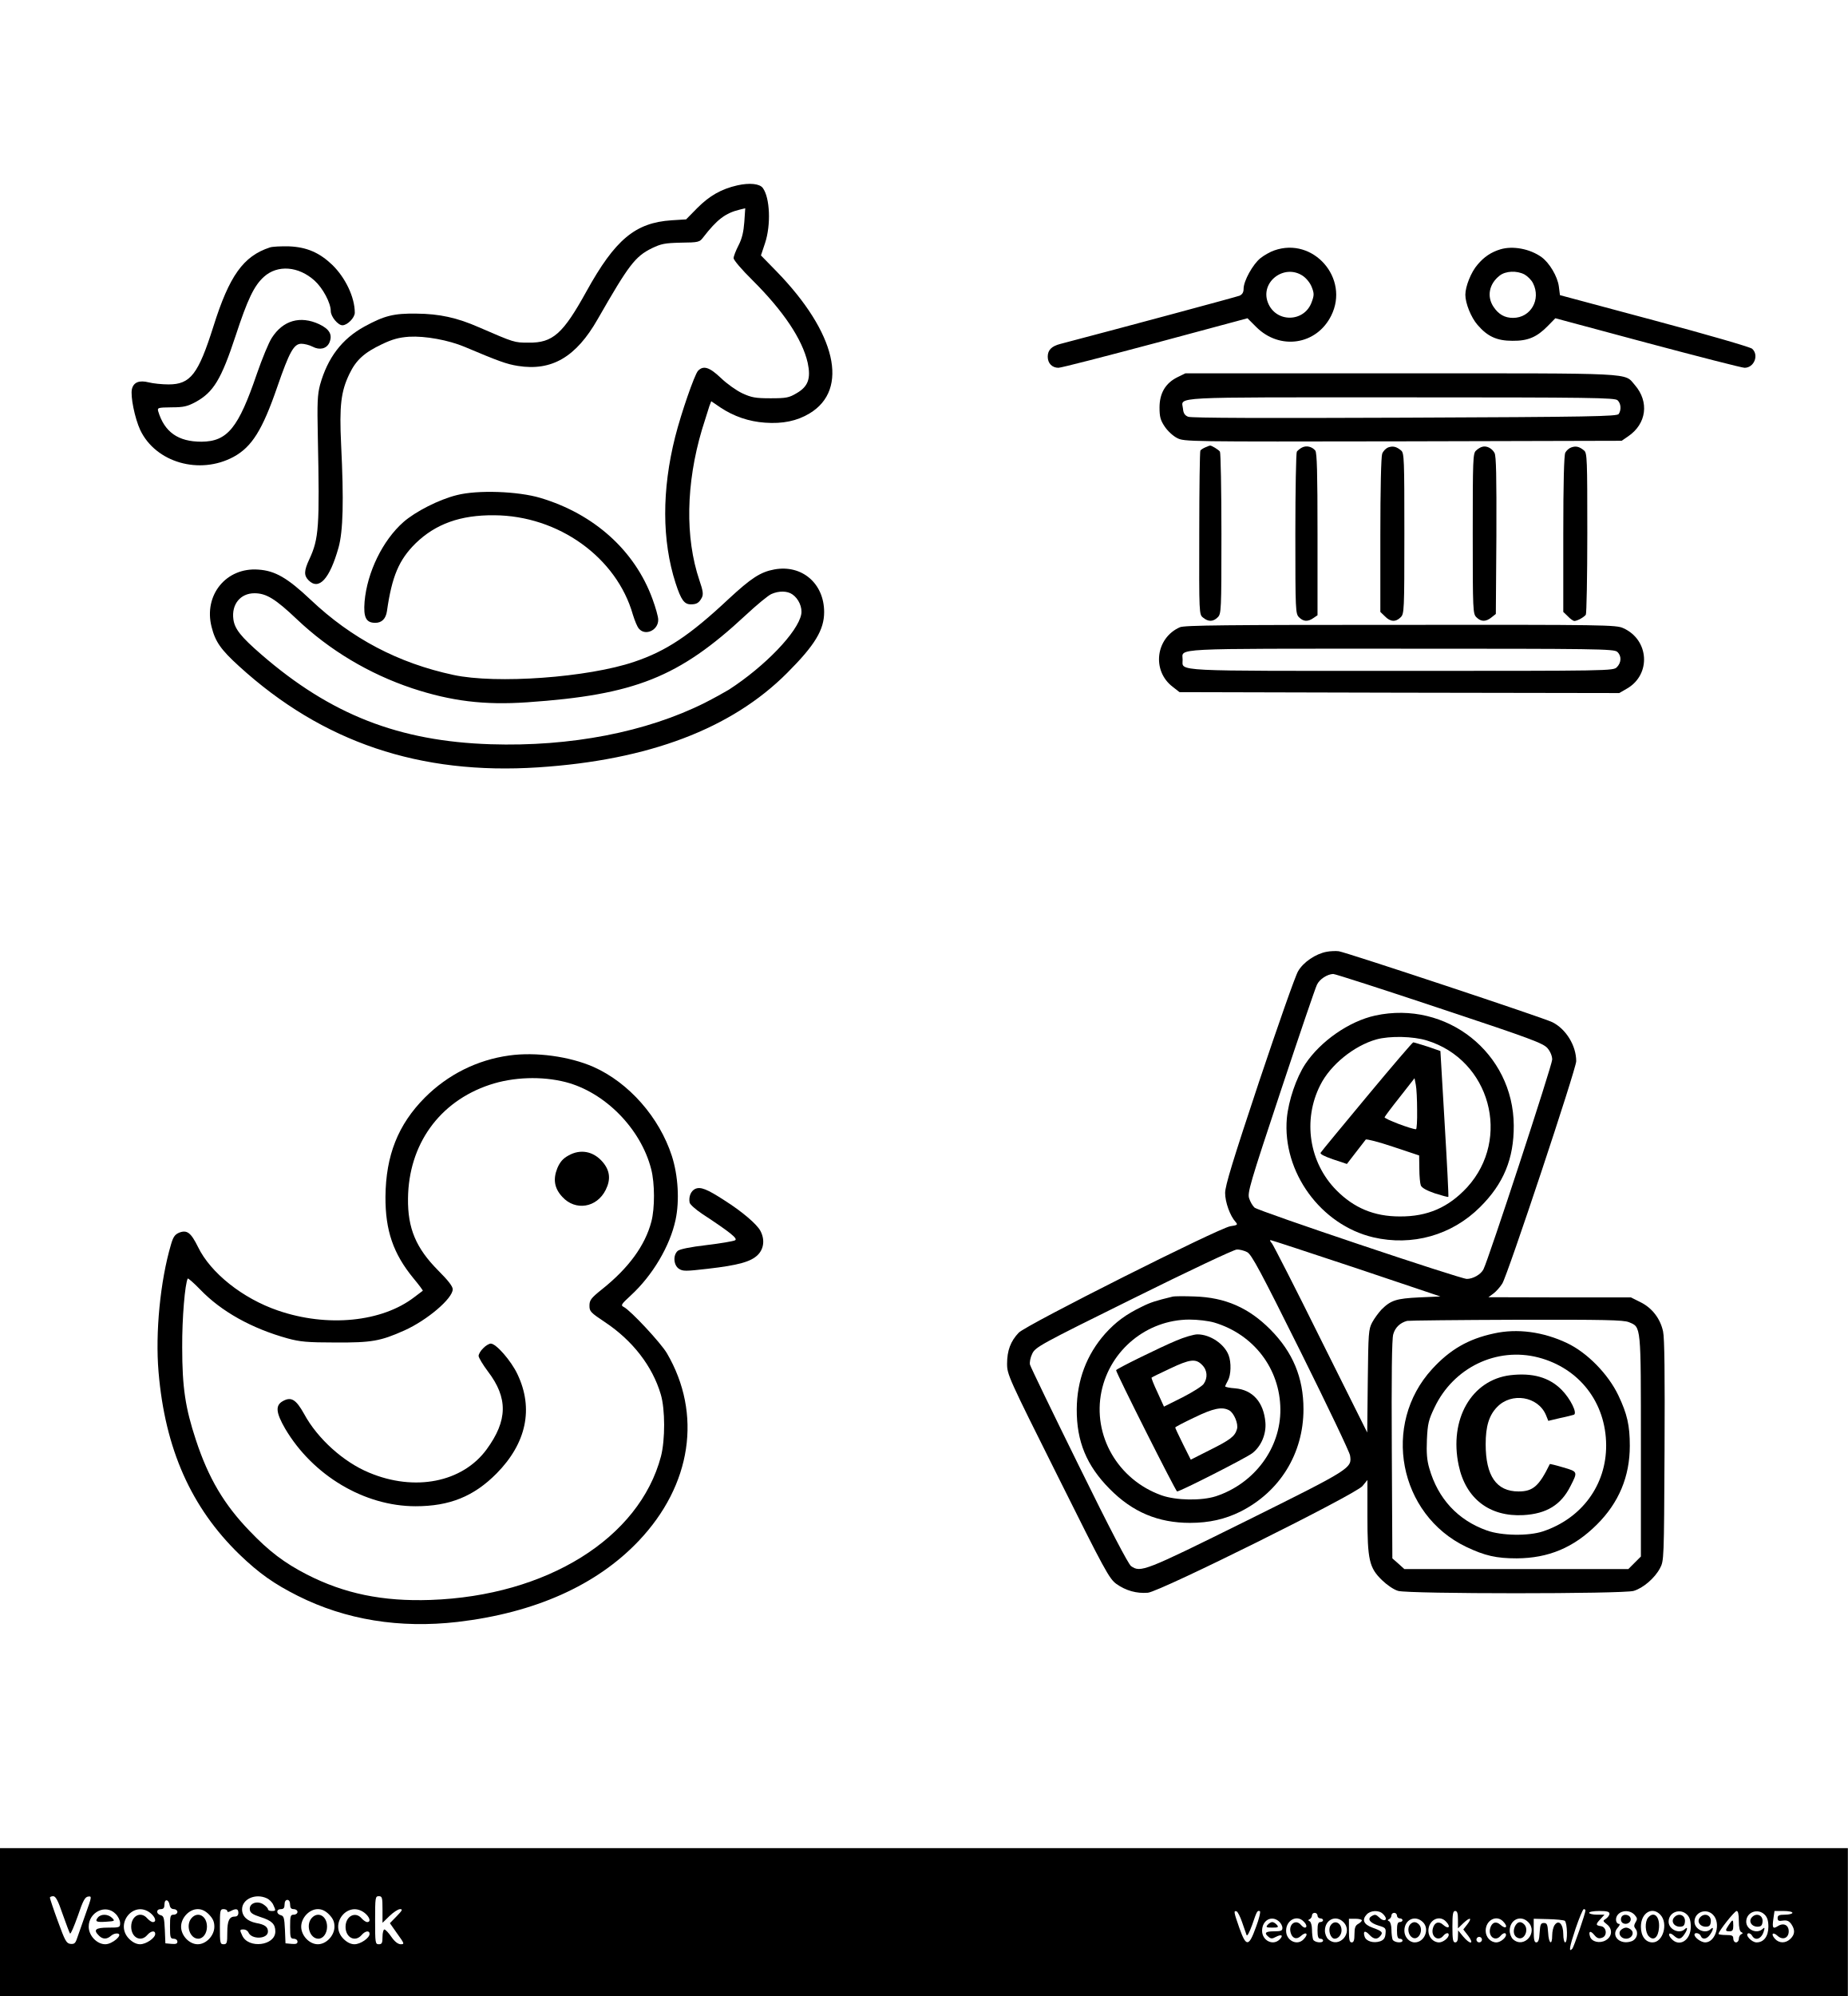
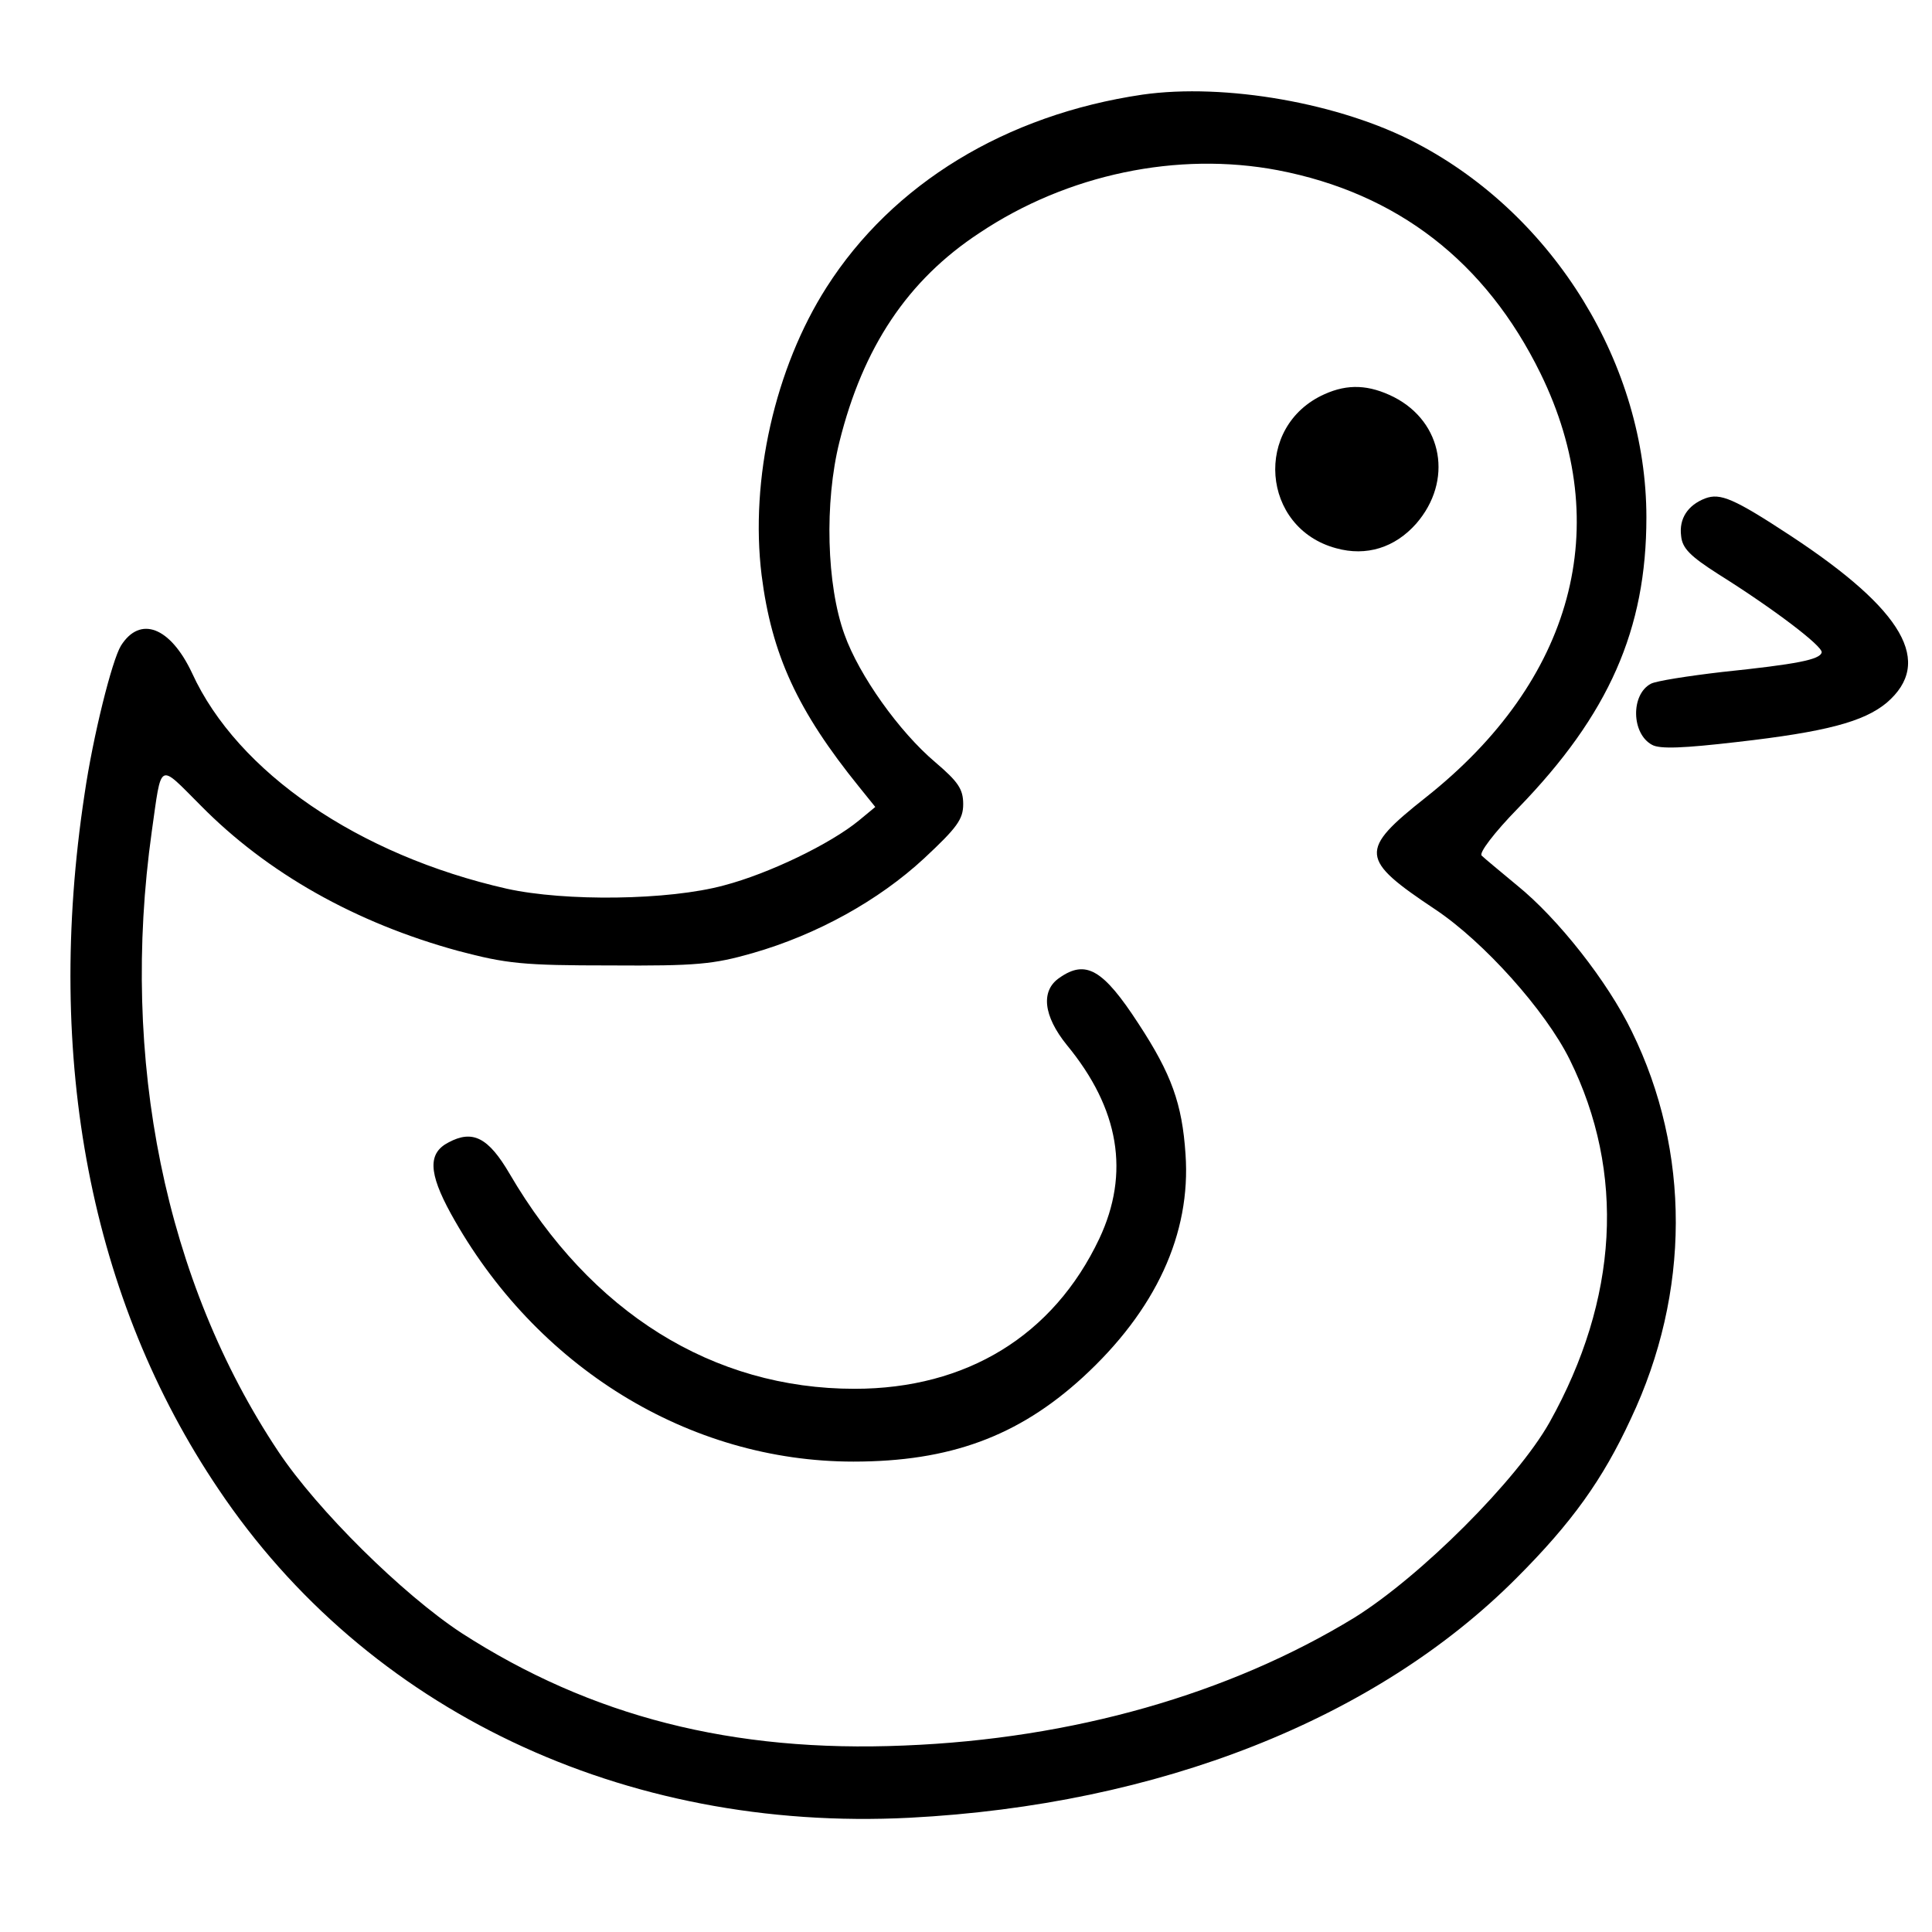
- <svg xmlns="http://www.w3.org/2000/svg" version="1.0" width="1000pt" height="1080pt" viewBox="0 0 1000 1080" preserveAspectRatio="xMidYMid meet">
-   <g transform="translate(0,1080) scale(0.1,-0.1)" fill="#000000" stroke="none">
-     <path d="M3990 9797 c-87 -20 -150 -56 -216 -122 l-61 -62 -79 -5 c-196 -13 -305 -104 -460 -384 -127 -230 -182 -280 -314 -278 -77 0 -76 0 -268 83 -118 52 -214 73 -337 74 -124 2 -175 -11 -283 -70 -122 -67 -199 -169 -240 -315 -14 -54 -16 -95 -12 -283 10 -487 6 -549 -46 -661 -29 -62 -30 -88 -4 -114 56 -56 114 7 162 177 25 90 29 253 14 558 -10 210 -1 287 45 382 36 75 80 115 177 161 57 27 91 36 146 40 87 5 213 -18 301 -55 185 -78 226 -93 288 -103 183 -29 315 48 432 254 168 293 202 338 293 383 50 24 70 28 157 30 95 1 101 3 120 28 75 97 120 132 199 151 l29 7 -5 -74 c-4 -53 -12 -89 -31 -126 -15 -29 -27 -60 -27 -70 0 -10 45 -63 101 -118 169 -168 271 -321 300 -448 18 -84 3 -128 -59 -164 -42 -25 -56 -28 -142 -28 -82 0 -103 4 -153 27 -32 15 -84 52 -116 83 -62 59 -95 69 -124 38 -19 -22 -90 -226 -123 -356 -73 -289 -72 -562 2 -792 30 -92 47 -115 83 -115 31 0 44 8 59 36 9 18 7 36 -13 94 -78 231 -73 523 14 816 17 55 35 112 40 127 l10 26 50 -34 c72 -48 154 -76 241 -82 95 -7 173 9 241 50 216 130 144 437 -179 769 l-84 86 22 66 c33 99 27 246 -12 299 -17 23 -71 29 -138 14z" />
-     <path d="M1460 9461 c-143 -47 -219 -153 -305 -427 -82 -259 -124 -314 -243 -314 -35 0 -83 5 -107 11 -51 13 -82 1 -91 -36 -9 -38 15 -157 45 -222 84 -176 321 -244 505 -145 99 54 156 145 236 377 66 191 90 235 131 235 16 0 44 -7 61 -16 38 -20 75 -11 90 21 19 43 2 74 -55 101 -102 47 -195 21 -256 -74 -17 -26 -53 -114 -81 -195 -100 -293 -159 -366 -300 -367 -126 0 -200 52 -234 165 -5 19 -1 20 72 21 66 0 86 5 131 29 96 53 138 121 216 358 65 198 100 271 153 319 74 67 188 58 275 -21 44 -40 87 -120 87 -164 0 -30 39 -77 63 -77 27 0 67 41 67 68 0 84 -51 190 -122 259 -69 66 -138 96 -233 100 -44 1 -91 -1 -105 -6z" />
-     <path d="M6896 9445 c-21 -7 -55 -26 -75 -42 -41 -33 -91 -123 -91 -165 0 -20 -7 -31 -22 -38 -18 -7 -616 -168 -970 -261 -47 -12 -68 -33 -68 -69 0 -36 24 -60 58 -60 15 0 251 61 525 134 l498 134 47 -47 c128 -128 327 -98 406 61 101 202 -97 428 -308 353z m155 -138 c19 -13 40 -39 48 -61 13 -33 13 -44 0 -79 -39 -113 -196 -115 -238 -3 -42 111 90 211 190 143z" />
-     <path d="M8120 9451 c-50 -15 -89 -41 -124 -83 -35 -40 -66 -118 -66 -163 0 -46 31 -123 66 -163 54 -63 105 -86 189 -86 84 -1 132 20 191 80 l41 42 499 -134 c274 -73 511 -134 525 -134 52 0 79 69 41 103 -10 9 -244 77 -529 153 l-511 137 -6 47 c-7 54 -51 128 -94 159 -63 45 -155 62 -222 42z m130 -136 c16 -9 37 -29 46 -47 45 -88 -12 -188 -108 -188 -45 0 -78 19 -105 59 -38 56 -25 125 33 170 32 25 92 28 134 6z" />
-     <path d="M6372 8759 c-65 -32 -97 -87 -97 -164 0 -50 5 -69 28 -103 15 -23 45 -51 67 -62 39 -20 51 -20 1223 -18 l1183 3 35 24 c100 68 115 187 36 278 -59 67 21 63 -1264 63 l-1168 0 -43 -21z m2382 -125 c18 -17 21 -51 6 -74 -8 -13 -151 -16 -1157 -20 -759 -3 -1156 -2 -1173 5 -18 7 -26 19 -28 43 -7 67 -96 62 1179 62 1039 0 1159 -2 1173 -16z" />
-     <path d="M6524 8380 c-12 -5 -25 -13 -28 -18 -3 -5 -6 -207 -6 -448 -1 -438 -1 -439 21 -456 28 -23 54 -23 79 2 19 19 20 33 20 453 0 237 -4 437 -8 443 -6 10 -47 35 -54 33 -2 0 -13 -4 -24 -9z" />
-     <path d="M7045 8378 c-11 -6 -23 -16 -27 -22 -4 -6 -8 -206 -8 -443 0 -420 1 -434 20 -453 24 -24 48 -25 78 -4 l22 15 0 438 c0 335 -3 441 -12 453 -18 22 -49 29 -73 16z" />
-     <path d="M7512 8379 c-12 -5 -27 -20 -32 -34 -6 -16 -10 -193 -10 -441 l0 -415 25 -24 c29 -30 58 -32 85 -5 19 19 20 33 20 453 0 401 -1 435 -17 449 -26 22 -45 26 -71 17z" />
-     <path d="M8020 8382 c-8 -2 -23 -11 -32 -20 -17 -14 -18 -48 -18 -449 0 -420 1 -434 20 -453 25 -25 51 -25 81 -1 l24 19 3 424 c1 323 -1 429 -10 447 -14 26 -44 41 -68 33z" />
-     <path d="M8503 8379 c-12 -4 -26 -17 -32 -28 -7 -13 -11 -162 -11 -441 l0 -421 25 -24 c13 -14 29 -25 35 -25 16 0 53 21 62 34 4 6 8 205 8 442 0 398 -1 432 -17 446 -26 22 -45 26 -70 17z" />
-     <path d="M2472 8121 c-97 -24 -224 -89 -289 -146 -112 -99 -196 -271 -210 -430 -7 -86 8 -115 58 -115 35 0 57 22 63 63 27 189 65 278 155 367 108 105 243 154 426 152 347 -2 662 -228 750 -538 10 -32 24 -67 33 -76 35 -41 106 -7 104 50 0 15 -14 65 -31 111 -95 261 -315 460 -607 547 -121 36 -340 44 -452 15z" />
-     <path d="M4191 7719 c-76 -14 -126 -47 -248 -160 -210 -197 -338 -282 -511 -340 -250 -85 -746 -121 -978 -71 -299 64 -551 197 -772 406 -126 119 -193 158 -284 164 -174 13 -297 -138 -253 -310 20 -80 50 -123 149 -213 452 -412 978 -589 1619 -547 598 39 1046 209 1347 511 150 150 200 233 200 329 0 155 -120 258 -269 231z m97 -135 c34 -23 55 -71 48 -108 -18 -96 -197 -282 -392 -408 -23 -14 -81 -46 -130 -71 -316 -158 -726 -238 -1159 -224 -496 16 -865 160 -1240 485 -112 97 -145 139 -152 191 -11 81 38 141 114 141 64 0 113 -30 230 -141 176 -167 390 -295 623 -373 212 -70 391 -92 623 -76 582 40 821 135 1182 471 60 56 123 108 140 115 41 18 86 17 113 -2z" />
-     <path d="M6385 7406 c-131 -58 -153 -235 -39 -322 l37 -29 1190 -3 1190 -2 43 25 c130 76 119 263 -21 326 -38 18 -96 19 -1205 18 -944 0 -1171 -2 -1195 -13z m2367 -133 c24 -21 23 -58 -2 -83 -20 -20 -33 -20 -1163 -20 -1258 0 -1187 -4 -1187 60 0 64 -85 60 1182 60 1057 0 1153 -1 1170 -17z" />
-     <path d="M7179 5650 c-59 -11 -126 -56 -154 -105 -15 -24 -109 -293 -211 -597 -142 -427 -184 -564 -184 -603 0 -50 27 -124 56 -156 14 -16 12 -18 -28 -24 -65 -11 -1105 -534 -1145 -576 -44 -46 -63 -97 -63 -168 0 -58 7 -74 275 -610 254 -510 278 -553 316 -581 52 -37 110 -53 171 -48 68 7 1122 531 1161 577 l27 33 0 -194 c0 -239 10 -281 79 -348 27 -26 63 -51 87 -58 57 -17 1219 -17 1275 0 51 15 114 69 142 122 22 41 22 44 25 636 2 409 0 611 -8 646 -15 69 -59 127 -122 158 l-52 26 -385 0 -386 1 27 20 c15 11 36 35 48 54 30 49 400 1162 400 1203 0 84 -55 174 -129 211 -45 23 -1115 378 -1156 384 -16 2 -46 1 -66 -3z m613 -306 c497 -165 560 -189 583 -216 15 -18 25 -42 25 -61 0 -30 -346 -1086 -372 -1135 -14 -28 -57 -52 -90 -52 -35 0 -1128 367 -1149 386 -10 9 -23 31 -29 50 -10 30 4 78 171 581 100 301 188 560 196 575 14 30 56 57 88 58 11 0 271 -84 577 -186z m-452 -1406 l455 -153 -115 -5 c-123 -6 -153 -15 -204 -66 -15 -16 -38 -47 -50 -69 -20 -38 -21 -56 -24 -318 l-3 -278 -251 503 c-137 277 -257 511 -265 521 -9 9 -12 17 -7 17 5 0 214 -69 464 -152z m-591 87 c24 -12 72 -102 291 -542 144 -290 264 -541 266 -558 11 -69 7 -72 -561 -354 -553 -274 -572 -281 -624 -245 -15 11 -115 202 -282 542 -143 290 -262 536 -265 548 -3 12 2 39 12 59 17 36 40 49 548 300 292 145 544 264 559 264 15 1 41 -6 56 -14z m2066 -379 c67 -28 65 -9 65 -672 l0 -596 -34 -34 -34 -34 -606 0 -606 0 -32 29 -33 29 -3 589 c-2 393 0 600 8 624 10 36 37 62 75 72 11 2 278 5 593 6 474 1 578 -1 607 -13z" />
-     <path d="M7442 5305 c-141 -31 -295 -138 -378 -262 -49 -74 -91 -198 -100 -294 -25 -290 183 -577 468 -644 210 -49 425 11 578 164 127 126 183 262 182 441 -2 392 -363 679 -750 595z m280 -135 c342 -105 458 -530 218 -794 -101 -109 -214 -159 -365 -158 -139 0 -248 46 -343 142 -148 150 -183 380 -87 569 55 110 183 213 304 247 73 20 199 17 273 -6z" />
-     <path d="M7398 4868 c-134 -161 -247 -298 -251 -305 -5 -7 18 -19 67 -36 l75 -25 47 61 c26 34 51 66 55 71 4 4 71 -13 148 -39 l141 -47 1 -71 c0 -40 4 -81 8 -91 5 -13 32 -28 76 -43 38 -12 70 -21 73 -19 2 2 -7 181 -20 397 l-23 392 -69 24 c-39 12 -73 23 -78 23 -4 0 -117 -132 -250 -292z m271 -75 c1 -57 -2 -103 -6 -103 -25 0 -173 56 -170 65 2 5 39 55 83 110 l79 101 7 -36 c4 -19 7 -81 7 -137z" />
-     <path d="M6345 3784 c-90 -22 -117 -30 -167 -55 -85 -41 -140 -82 -197 -145 -101 -114 -153 -253 -154 -409 -1 -174 53 -305 178 -431 124 -126 263 -184 435 -184 104 0 190 20 273 61 214 108 341 315 341 554 0 171 -58 309 -179 431 -117 118 -245 174 -410 179 -55 2 -109 2 -120 -1z m226 -140 c214 -64 356 -250 358 -469 2 -210 -140 -402 -349 -471 -78 -25 -215 -23 -294 5 -236 84 -375 324 -325 563 47 224 246 387 475 388 46 0 104 -7 135 -16z" />
-     <path d="M6365 3546 c-82 -34 -325 -153 -325 -160 0 -15 323 -656 330 -656 17 0 373 181 407 207 48 37 76 103 71 166 -9 110 -69 177 -164 185 -30 2 -54 7 -54 11 1 3 7 17 15 31 17 30 19 98 4 137 -23 61 -100 113 -169 113 -19 0 -71 -15 -115 -34z m140 -131 c29 -28 32 -70 9 -103 -8 -12 -60 -45 -115 -73 l-100 -50 -35 77 c-20 42 -34 78 -32 80 2 2 46 24 98 48 109 52 141 56 175 21z m147 -246 c26 -14 51 -74 42 -102 -11 -39 -37 -58 -145 -112 l-105 -53 -42 84 c-23 46 -42 87 -42 90 0 3 46 27 103 54 103 50 150 60 189 39z" />
-     <path d="M8085 3585 c-140 -30 -239 -88 -335 -193 -274 -299 -181 -787 185 -962 101 -48 163 -62 273 -62 172 1 308 58 433 182 120 119 179 261 179 427 0 110 -14 172 -62 273 -55 115 -168 231 -278 283 -129 61 -269 80 -395 52z m240 -130 c222 -58 366 -244 367 -475 1 -215 -132 -396 -342 -466 -78 -26 -224 -24 -304 5 -157 56 -264 172 -311 336 -13 44 -16 83 -13 156 4 86 9 106 41 173 103 217 337 329 562 271z" />
-     <path d="M8173 3359 c-210 -26 -332 -239 -279 -488 38 -180 167 -279 350 -269 125 7 204 55 255 157 40 78 40 78 -39 101 -40 12 -73 20 -73 18 -58 -119 -91 -148 -169 -148 -120 0 -178 84 -178 256 0 96 18 156 62 201 78 81 221 58 264 -43 l13 -32 63 15 c35 7 68 16 75 18 21 7 -18 87 -67 136 -67 67 -157 92 -277 78z" />
-     <path d="M2756 5089 c-174 -24 -332 -103 -457 -228 -145 -146 -211 -313 -213 -536 -1 -183 42 -308 151 -441 30 -36 53 -67 51 -68 -1 -1 -22 -17 -45 -34 -176 -136 -472 -165 -739 -73 -190 65 -364 203 -432 343 -39 79 -60 95 -103 78 -23 -10 -32 -23 -44 -65 -58 -197 -85 -477 -67 -688 35 -417 177 -735 438 -988 107 -103 187 -159 316 -224 259 -130 551 -177 864 -141 418 49 752 198 980 438 287 302 345 688 153 1016 -33 56 -195 230 -233 250 -18 9 -15 14 37 62 118 108 213 268 243 410 22 103 14 239 -20 345 -68 210 -233 397 -424 482 -130 57 -312 82 -456 62z m305 -144 c213 -55 407 -252 463 -471 20 -77 20 -212 1 -284 -34 -130 -124 -252 -267 -366 -60 -48 -68 -59 -68 -89 0 -31 6 -37 84 -89 149 -99 257 -238 302 -391 24 -80 24 -246 1 -335 -117 -443 -618 -755 -1247 -777 -259 -9 -467 34 -670 138 -122 63 -204 125 -310 236 -137 142 -222 285 -290 492 -57 173 -74 283 -74 501 -1 157 15 344 30 372 2 3 32 -23 67 -59 114 -119 279 -211 474 -265 66 -18 106 -22 258 -22 196 -1 243 7 373 65 123 55 262 173 262 223 0 16 -25 48 -79 102 -120 121 -165 228 -163 389 3 292 169 524 441 615 128 43 283 48 412 15z" />
-     <path d="M3075 4547 c-29 -16 -45 -35 -59 -68 -24 -60 -16 -109 27 -155 71 -78 187 -59 235 38 28 56 23 104 -16 150 -50 59 -121 73 -187 35z" />
-     <path d="M2615 3505 c-14 -13 -25 -32 -25 -42 1 -10 23 -47 50 -83 110 -144 108 -266 -7 -423 -131 -178 -389 -229 -636 -125 -138 57 -279 184 -351 317 -44 79 -70 95 -115 70 -42 -23 -38 -62 12 -149 150 -254 429 -420 706 -420 184 0 315 53 438 177 162 164 202 352 113 538 -34 72 -115 165 -144 165 -9 0 -28 -11 -41 -25z" />
-     <path d="M3762 4367 c-23 -11 -36 -42 -30 -74 2 -10 32 -37 68 -61 155 -102 194 -134 178 -143 -9 -5 -79 -17 -155 -26 -87 -10 -144 -22 -155 -31 -27 -23 -23 -78 6 -97 21 -14 36 -14 157 0 165 19 233 38 270 75 33 33 39 83 14 130 -18 35 -98 104 -193 164 -97 63 -131 76 -160 63z" />
-     <path d="M0 400 l0 -400 5000 0 5000 0 0 400 0 400 -5000 0 -5000 0 0 -400z m339 43 c19 -54 37 -101 40 -105 4 -4 22 39 42 95 28 83 39 103 56 105 21 3 20 0 -14 -95 -19 -54 -40 -113 -46 -131 -9 -27 -15 -32 -36 -30 -22 3 -29 16 -68 123 -24 65 -43 123 -43 127 0 4 8 8 18 8 13 0 26 -23 51 -97z m1104 86 c14 -6 30 -22 36 -36 15 -32 14 -33 -9 -33 -11 0 -20 4 -20 10 0 5 -11 17 -25 26 -34 22 -78 5 -73 -29 2 -17 15 -26 58 -40 61 -19 80 -38 80 -78 0 -77 -146 -95 -179 -22 -15 32 -14 33 8 33 10 0 21 -7 25 -15 16 -41 106 -38 106 4 0 25 -17 38 -64 46 -48 10 -76 36 -76 74 0 55 72 88 133 60z m627 -61 l0 -72 38 37 c21 20 46 37 57 37 16 0 12 -7 -18 -38 l-37 -38 40 -57 c39 -54 40 -57 18 -57 -15 1 -32 14 -50 40 -15 22 -32 40 -38 40 -5 0 -10 -18 -10 -40 0 -33 -3 -40 -20 -40 -19 0 -20 7 -20 130 0 123 1 130 20 130 18 0 20 -7 20 -72z m-1152 24 c2 -14 11 -22 23 -22 10 0 19 -7 19 -15 0 -8 -9 -15 -20 -15 -18 0 -20 -7 -20 -65 0 -58 2 -65 20 -65 11 0 20 -7 20 -16 0 -11 -8 -14 -32 -12 l-33 3 -3 74 c-3 63 -6 74 -22 78 -26 7 -26 33 0 33 15 0 20 7 20 26 0 31 23 28 28 -4z m652 3 c0 -18 5 -25 20 -25 11 0 20 -7 20 -15 0 -8 -9 -15 -20 -15 -18 0 -20 -7 -20 -65 0 -58 2 -65 20 -65 11 0 20 -7 20 -16 0 -11 -8 -14 -32 -12 l-33 3 -3 74 c-3 63 -6 74 -22 78 -26 7 -26 33 0 33 15 0 20 7 20 25 0 16 6 25 15 25 9 0 15 -9 15 -25z m-945 -50 c14 -13 25 -36 25 -50 0 -24 -2 -25 -65 -25 -69 0 -82 -12 -49 -44 20 -20 43 -20 65 0 10 9 26 14 36 12 31 -6 -29 -58 -67 -58 -46 0 -90 47 -90 95 0 79 92 124 145 70z m189 4 c27 -22 35 -49 13 -49 -7 0 -20 9 -30 20 -35 41 -87 14 -87 -45 0 -59 52 -86 87 -45 20 23 43 26 43 6 0 -22 -49 -56 -82 -56 -19 0 -40 10 -59 29 -81 81 25 211 115 140z m317 -8 c21 -22 29 -39 29 -66 0 -48 -44 -95 -90 -95 -46 0 -90 47 -90 95 0 48 44 95 90 95 22 0 41 -9 61 -29z m99 19 c0 -7 6 -7 19 0 29 15 41 12 41 -10 0 -13 -7 -20 -18 -20 -31 0 -42 -22 -42 -87 0 -56 -2 -63 -20 -63 -19 0 -20 7 -20 95 0 88 1 95 20 95 11 0 20 -5 20 -10z m551 -19 c21 -22 29 -39 29 -66 0 -48 -44 -95 -90 -95 -46 0 -90 47 -90 95 0 48 44 95 90 95 22 0 41 -9 61 -29z m193 8 c27 -22 35 -49 13 -49 -7 0 -20 9 -30 20 -34 40 -87 12 -87 -46 0 -58 52 -85 87 -44 20 23 43 26 43 6 0 -22 -49 -56 -82 -56 -19 0 -40 10 -59 29 -81 81 25 211 115 140z m6606 14 c0 -16 -63 -198 -71 -207 -21 -23 -16 8 17 107 20 59 40 107 45 107 5 0 9 -3 9 -7z m-1858 -64 c10 -30 21 -61 24 -69 3 -9 15 13 30 54 26 76 28 80 42 75 5 -2 -4 -41 -21 -86 -39 -108 -53 -109 -90 -5 -30 86 -32 95 -15 90 6 -2 20 -29 30 -59z m762 45 c9 -8 16 -20 16 -25 0 -14 -20 -11 -36 6 -18 17 -24 18 -43 6 -23 -15 -6 -36 39 -50 38 -11 41 -14 38 -44 -2 -24 -10 -34 -29 -41 -36 -12 -76 0 -84 25 -10 30 2 36 25 11 24 -26 43 -28 60 -7 16 19 10 26 -43 45 -47 17 -58 42 -31 71 21 23 67 25 88 3z m406 -31 l0 -47 30 29 c36 34 49 29 20 -8 l-21 -27 27 -35 c34 -46 10 -48 -28 -3 l-27 33 -1 -32 c0 -23 -5 -33 -15 -33 -12 0 -15 16 -15 85 0 69 3 85 15 85 11 0 15 -12 15 -47z m820 32 c0 -8 -9 -20 -19 -27 -18 -11 -18 -12 6 -31 31 -25 28 -66 -8 -86 -32 -18 -75 -8 -84 20 -10 30 2 35 23 9 14 -17 24 -21 41 -15 31 9 26 59 -6 63 -28 4 -29 10 -1 39 l21 23 -41 0 c-23 0 -42 5 -42 10 0 6 25 10 55 10 42 0 55 -4 55 -15z m136 -6 c15 -17 16 -23 5 -40 -9 -16 -9 -24 -1 -34 19 -23 8 -59 -21 -69 -63 -22 -114 30 -74 74 10 11 13 20 8 20 -20 0 -24 33 -7 51 23 25 66 24 90 -2z m140 0 c43 -47 14 -149 -43 -149 -38 0 -63 34 -63 85 0 75 62 112 106 64z m144 1 c14 -14 20 -33 20 -65 0 -74 -62 -113 -105 -65 -23 25 -12 39 13 17 25 -23 38 -21 56 5 19 26 21 47 4 30 -29 -29 -88 -2 -88 40 0 52 63 75 100 38z m140 0 c45 -45 15 -150 -42 -150 -22 0 -58 26 -58 42 0 14 28 9 34 -7 8 -22 33 -18 50 7 19 26 21 47 4 30 -29 -29 -88 -2 -88 40 0 52 63 75 100 38z m140 -34 c0 -34 5 -57 13 -60 10 -5 10 -7 0 -12 -7 -3 -13 -14 -13 -25 0 -10 -7 -19 -15 -19 -8 0 -15 9 -15 20 0 17 -7 20 -40 20 -22 0 -40 3 -40 6 0 14 86 123 98 124 8 0 12 -17 12 -54z m140 34 c14 -14 20 -33 20 -65 0 -52 -25 -85 -64 -85 -27 0 -65 42 -45 49 7 2 16 -4 21 -13 17 -30 51 -17 63 24 6 20 5 23 -6 13 -31 -30 -89 -4 -89 39 0 52 63 75 100 38z m150 10 c0 -5 -18 -10 -40 -10 -32 0 -40 -4 -40 -18 0 -15 6 -18 29 -14 21 3 33 -2 45 -19 21 -31 20 -55 -4 -79 -26 -26 -62 -26 -85 0 -23 26 -11 39 14 16 28 -26 61 -13 61 24 0 34 -28 48 -59 28 -27 -17 -31 -10 -24 40 l6 42 48 0 c27 0 49 -4 49 -10z m-2570 -15 c0 -8 7 -15 15 -15 8 0 15 -4 15 -10 0 -5 -7 -10 -15 -10 -11 0 -15 -12 -15 -45 0 -33 4 -45 15 -45 8 0 15 -4 15 -10 0 -16 -47 -11 -54 6 -3 9 -6 33 -6 54 0 21 -6 41 -12 44 -10 5 -10 7 0 12 6 3 12 12 12 20 0 8 7 14 15 14 8 0 15 -7 15 -15z m430 0 c0 -8 7 -15 15 -15 8 0 15 -4 15 -10 0 -5 -7 -10 -15 -10 -11 0 -15 -12 -15 -45 0 -33 4 -45 15 -45 8 0 15 -4 15 -10 0 -16 -47 -11 -54 6 -3 9 -6 33 -6 54 0 21 -6 41 -12 44 -10 5 -10 7 0 12 6 3 12 12 12 20 0 8 7 14 15 14 8 0 15 -7 15 -15z m-638 -32 c10 -9 18 -24 18 -35 0 -15 -8 -18 -45 -18 -47 0 -56 -9 -30 -30 13 -11 20 -11 40 0 31 16 42 8 20 -14 -36 -36 -95 -6 -95 47 0 57 52 86 92 50z m132 1 c18 -17 21 -34 7 -34 -5 0 -14 7 -21 15 -27 32 -67 4 -56 -40 8 -33 32 -42 55 -21 31 28 45 12 15 -18 -35 -36 -94 -6 -94 47 0 57 58 88 94 51z m216 -4 c56 -56 -23 -146 -82 -93 -10 9 -18 30 -18 46 0 60 59 88 100 47z m100 9 c0 -4 -9 -13 -20 -19 -15 -8 -20 -21 -20 -55 0 -33 -4 -45 -15 -45 -12 0 -15 14 -15 64 l0 64 35 0 c19 0 35 -4 35 -9z m331 -10 c37 -37 8 -109 -45 -109 -30 0 -56 30 -56 63 0 61 59 88 101 46z m123 5 c30 -30 16 -46 -15 -18 -23 21 -47 12 -55 -21 -11 -44 29 -72 56 -40 14 17 30 20 30 6 0 -17 -31 -41 -52 -41 -32 0 -58 29 -58 63 0 57 58 88 94 51z m310 0 c30 -30 16 -46 -15 -18 -23 21 -47 12 -55 -21 -11 -44 29 -72 56 -40 14 17 30 20 30 6 0 -17 -31 -41 -52 -41 -32 0 -58 29 -58 63 0 57 58 88 94 51z m136 -4 c56 -56 -23 -146 -82 -93 -10 9 -18 30 -18 46 0 60 59 88 100 47z m198 7 c14 -10 17 -117 2 -117 -5 0 -10 20 -10 44 0 54 -24 81 -46 51 -8 -10 -14 -36 -14 -57 0 -58 -19 -45 -22 15 -3 44 -6 52 -23 52 -17 0 -20 -8 -23 -52 -2 -38 -7 -53 -18 -53 -11 0 -14 15 -14 64 l0 64 78 -2 c42 -1 83 -5 90 -9z m-448 -102 c0 -8 -7 -15 -15 -15 -8 0 -15 7 -15 15 0 8 7 15 15 15 8 0 15 -7 15 -15z" />
-     <path d="M530 425 c-18 -22 -9 -27 46 -23 46 3 47 4 30 21 -22 21 -59 22 -76 2z" />
-     <path d="M1037 422 c-34 -38 -10 -112 36 -112 26 0 47 29 47 65 0 58 -49 85 -83 47z" />
-     <path d="M1687 422 c-34 -38 -10 -112 36 -112 26 0 47 29 47 65 0 58 -49 85 -83 47z" />
-     <path d="M8774 425 c-4 -9 -2 -21 4 -27 16 -16 47 -5 47 17 0 26 -42 34 -51 10z" />
-     <path d="M8770 355 c-15 -18 2 -45 30 -45 28 0 45 27 30 45 -7 8 -20 15 -30 15 -10 0 -23 -7 -30 -15z" />
-     <path d="M8919 424 c-19 -23 -16 -81 4 -101 26 -27 51 -6 55 46 5 62 -28 92 -59 55z" />
-     <path d="M9059 424 c-17 -21 0 -49 32 -49 18 0 25 6 27 24 6 38 -34 55 -59 25z" />
-     <path d="M9199 424 c-17 -21 0 -49 32 -49 18 0 25 6 27 24 6 38 -34 55 -59 25z" />
-     <path d="M9356 385 c-21 -31 -20 -35 4 -35 16 0 20 7 20 30 0 36 -3 37 -24 5z" />
-     <path d="M9479 424 c-17 -21 0 -49 32 -49 18 0 25 6 27 24 6 38 -34 55 -59 25z" />
-     <path d="M6860 385 c-11 -13 -7 -15 25 -15 32 0 36 2 25 15 -7 8 -18 15 -25 15 -7 0 -18 -7 -25 -15z" />
-     <path d="M7199 379 c-13 -25 2 -69 24 -69 19 0 37 21 37 45 0 43 -41 60 -61 24z" />
-     <path d="M7630 386 c-15 -19 -9 -56 12 -69 34 -22 66 41 36 71 -16 16 -33 15 -48 -2z" />
-     <path d="M8198 376 c-12 -28 -5 -54 17 -62 35 -14 61 46 33 74 -19 19 -37 14 -50 -12z" />
+ <svg xmlns="http://www.w3.org/2000/svg" version="1.0" width="345pt" height="345pt" viewBox="0 0 345 345" preserveAspectRatio="xMidYMid meet">
+   <g transform="translate(0,345) scale(0.1,-0.1)" fill="#000000" stroke="none">
+     <path d="M2040 3281 c-244 -36 -446 -159 -564 -344 -92 -144 -137 -343 -116 -514 18 -142 64 -242 174 -378 l29 -36 -29 -24 c-51 -42 -161 -95 -241 -116 -99 -27 -284 -29 -388 -6 -265 60 -481 208 -562 385 -39 83 -93 103 -127 49 -16 -26 -50 -162 -65 -265 -72 -474 11 -903 239 -1241 265 -395 723 -613 1234 -587 445 23 833 176 1084 428 99 99 154 176 204 284 107 226 107 478 2 692 -43 89 -132 202 -205 261 -30 25 -58 48 -63 53 -6 4 22 41 65 85 162 167 229 319 229 519 0 271 -164 539 -410 668 -136 72 -343 108 -490 87z m242 -135 c213 -41 371 -163 469 -363 133 -272 59 -548 -205 -757 -120 -95 -118 -110 17 -200 87 -58 197 -181 240 -268 100 -202 87 -428 -36 -648 -58 -103 -230 -275 -349 -349 -223 -136 -502 -216 -803 -228 -307 -13 -560 52 -791 201 -105 69 -257 219 -327 324 -202 303 -283 700 -226 1107 18 127 11 123 87 47 119 -121 277 -210 460 -260 87 -23 116 -26 272 -26 154 -1 184 2 254 22 115 33 225 94 306 169 59 55 70 70 70 97 0 27 -9 40 -50 75 -64 54 -136 155 -162 228 -32 88 -36 236 -9 344 42 169 122 289 250 373 157 105 354 146 533 112z" />
+     <path d="M2365 2746 c-127 -57 -113 -239 21 -275 54 -15 105 1 143 44 66 76 48 181 -40 226 -44 22 -82 24 -124 5z" />
+     <path d="M1892 1704 c-34 -23 -29 -68 13 -120 94 -114 113 -229 58 -346 -82 -173 -237 -268 -437 -268 -253 0 -471 136 -616 384 -38 65 -66 79 -109 56 -37 -19 -36 -54 4 -127 151 -274 425 -443 719 -443 172 0 294 45 409 150 131 120 194 257 184 399 -6 90 -25 143 -84 233 -63 97 -94 115 -141 82z" />
+     <path d="M3045 2560 c-31 -12 -47 -36 -43 -67 2 -22 16 -36 66 -68 99 -62 187 -129 185 -140 -3 -13 -44 -21 -178 -35 -60 -7 -118 -16 -127 -21 -36 -19 -35 -89 2 -109 14 -8 57 -6 152 5 158 18 226 36 267 70 84 72 31 165 -171 298 -102 67 -126 77 -153 67z" />
  </g>
</svg>
